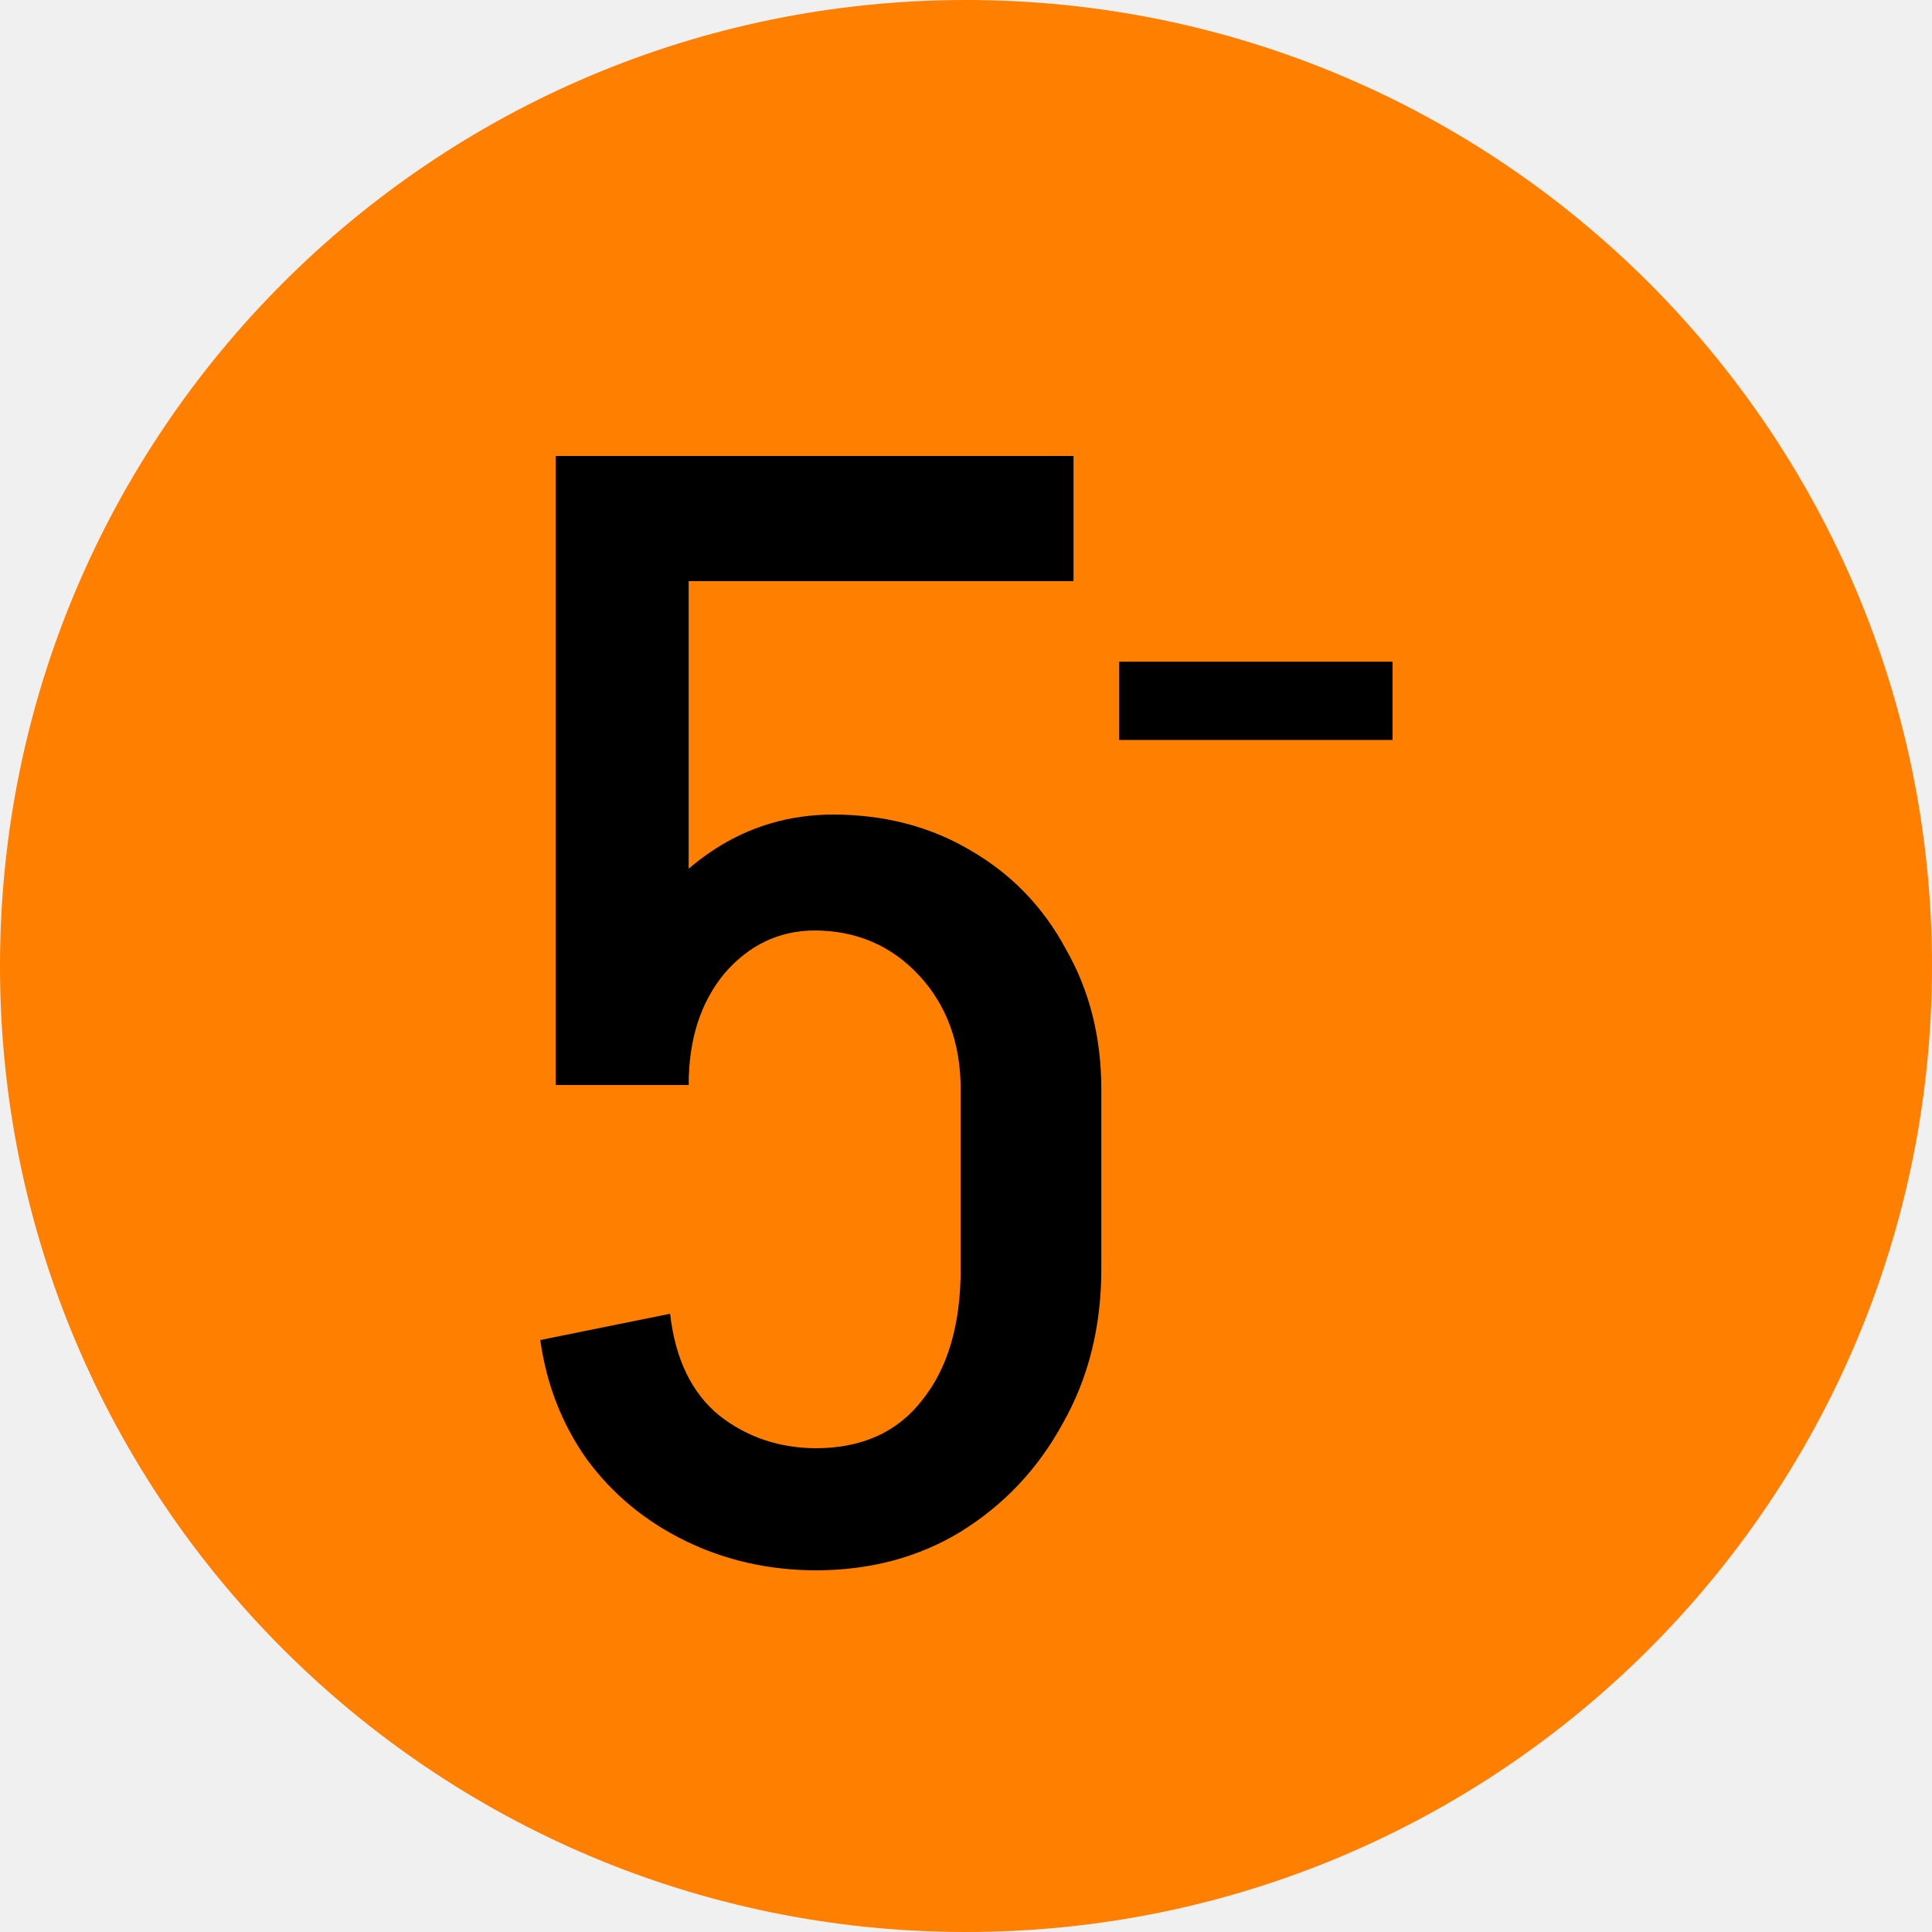
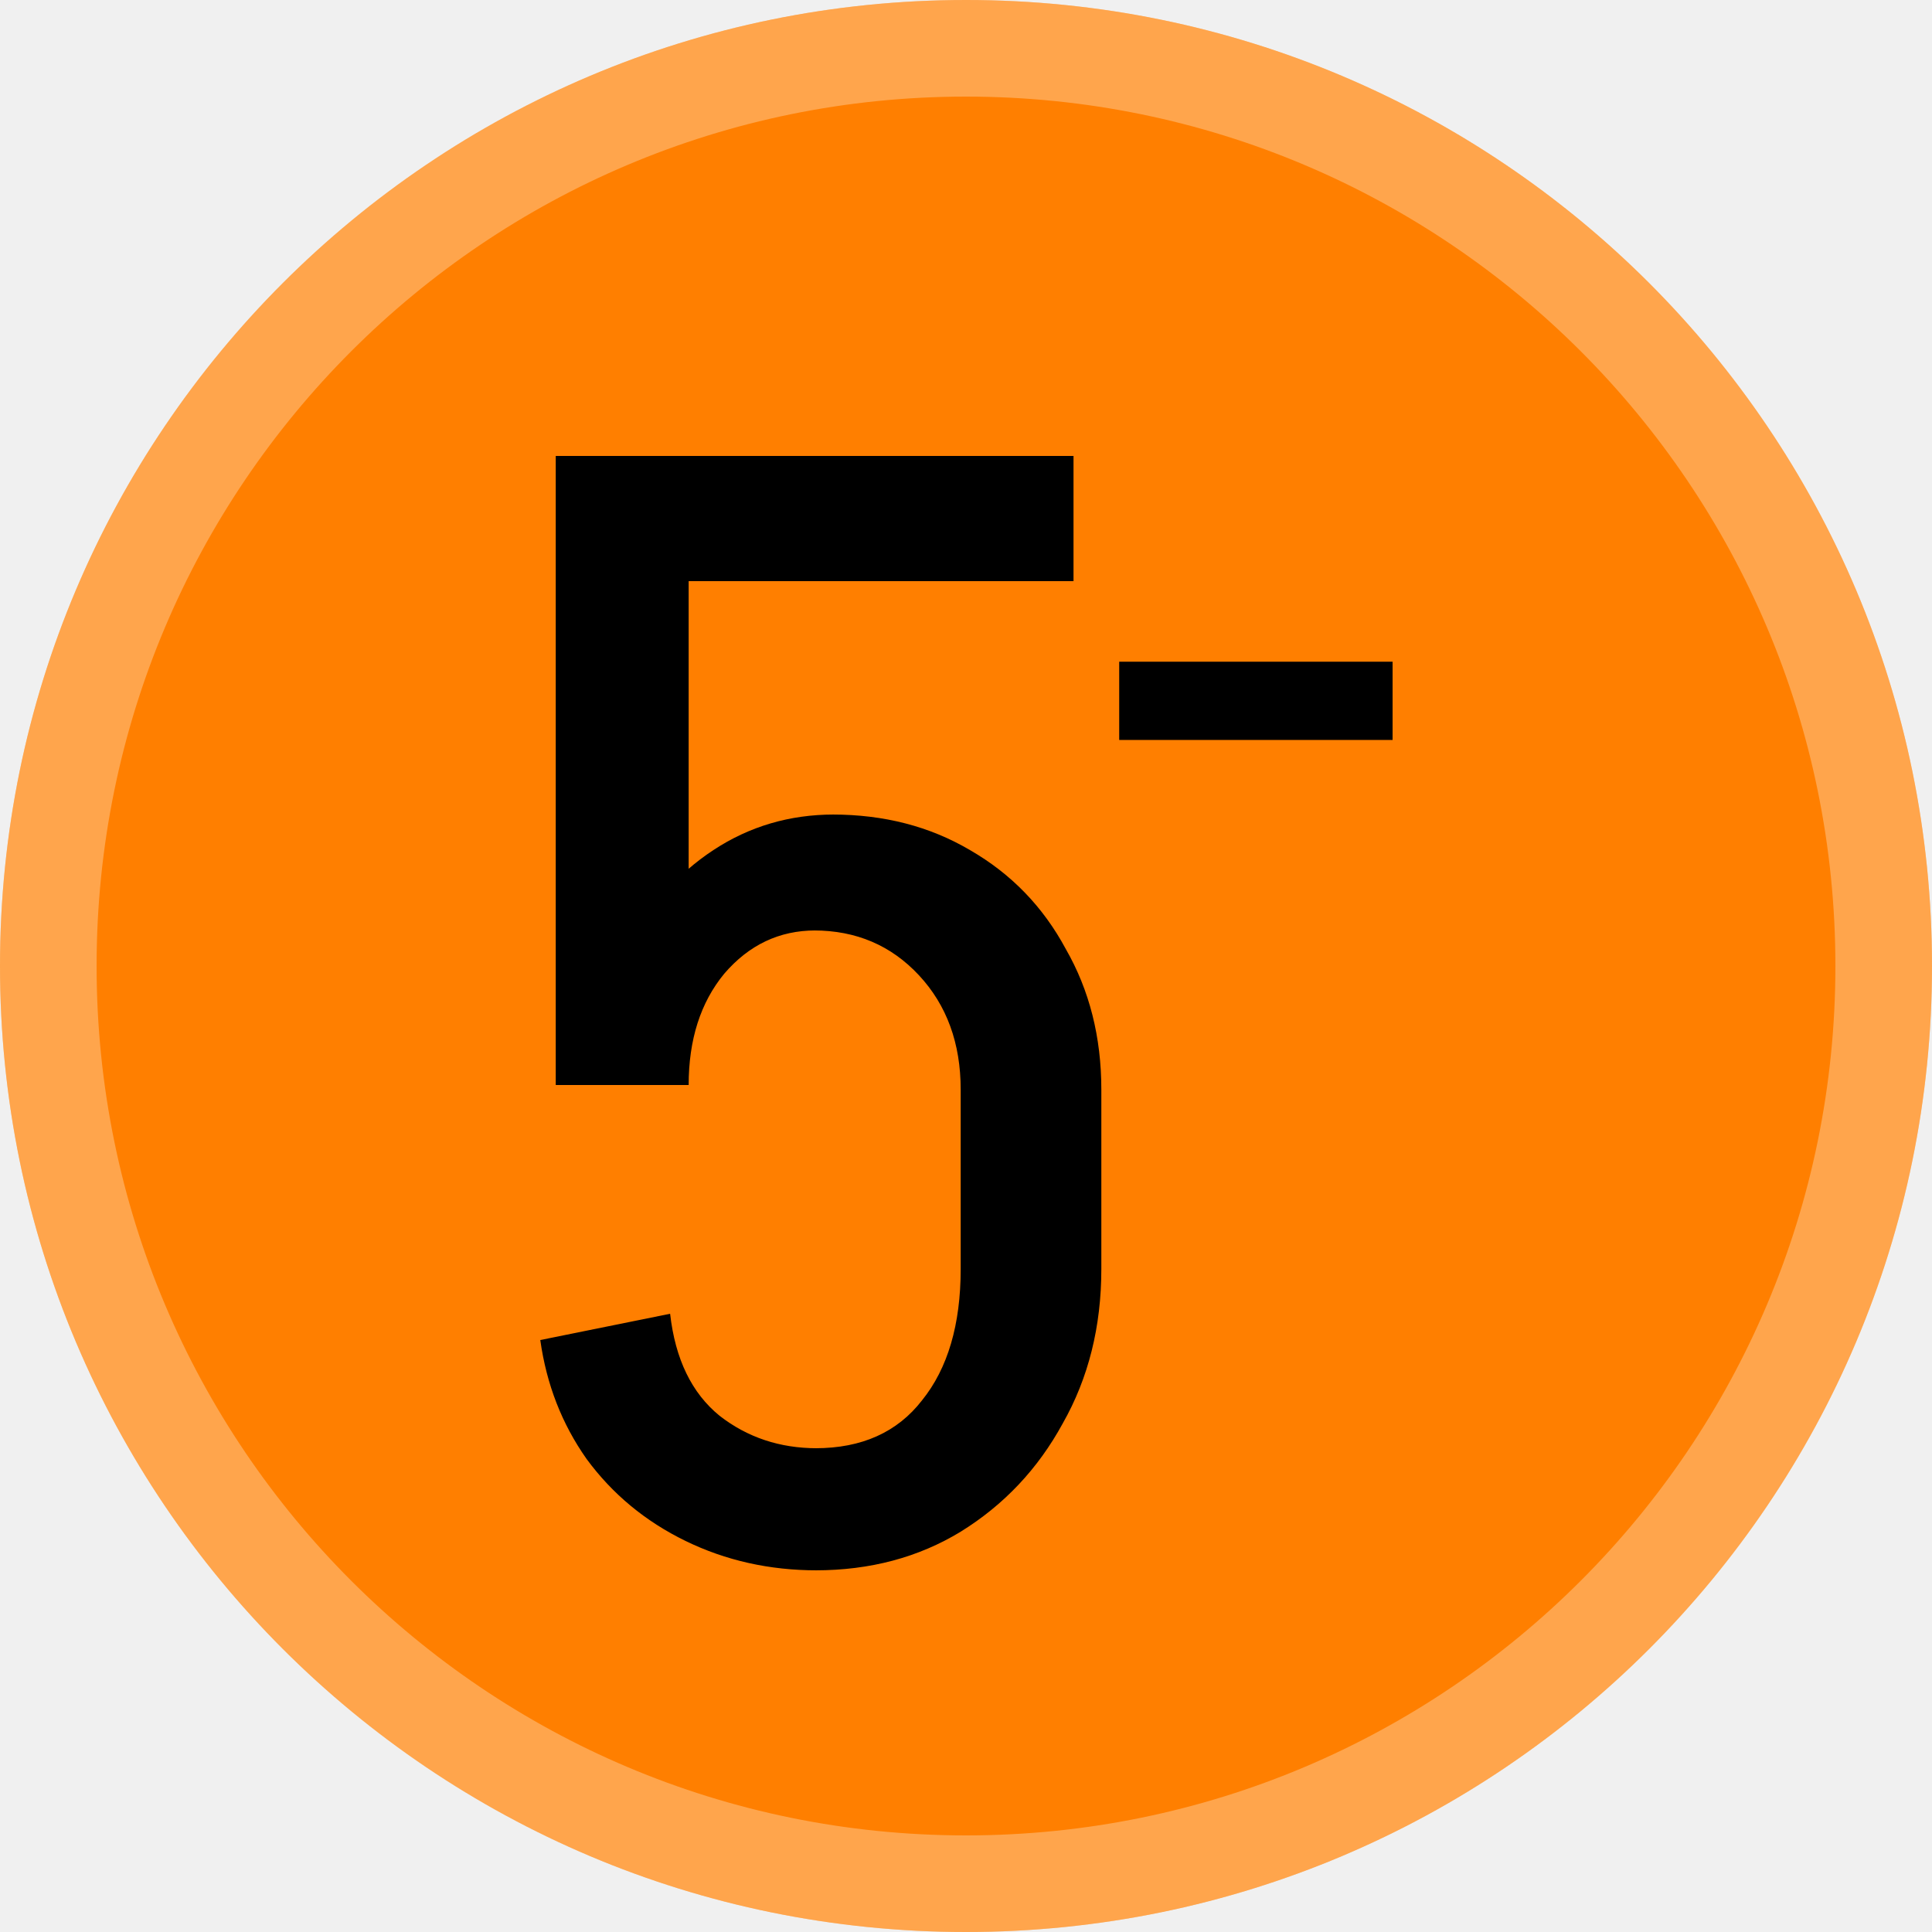
<svg xmlns="http://www.w3.org/2000/svg" width="40" height="40" viewBox="0 0 40 40" fill="none">
-   <rect width="40" height="40" fill="none" />
  <circle cx="20" cy="20" r="20" fill="#FF7F00" />
+   <circle cx="20" cy="20" r="19" stroke="#FFFFFF" stroke-width="2" stroke-opacity="0.3" />
  <path d="M11.506 22.464V9.44H14.258V22.464H11.506ZM19.89 26.272V22.56H22.802V26.272H19.89ZM11.506 12.032V9.44H22.226V12.032H11.506ZM19.89 22.56C19.89 21.6 19.602 20.811 19.026 20.192C18.45 19.573 17.724 19.264 16.85 19.264L17.234 16.864C18.3 16.864 19.25 17.109 20.082 17.6C20.935 18.091 21.596 18.773 22.066 19.648C22.556 20.501 22.802 21.472 22.802 22.56H19.89ZM12.402 22.464C12.402 21.397 12.604 20.448 13.01 19.616C13.436 18.763 14.023 18.091 14.77 17.6C15.516 17.109 16.348 16.864 17.266 16.864L16.882 19.264C16.135 19.264 15.506 19.563 14.994 20.16C14.503 20.757 14.258 21.525 14.258 22.464H12.402ZM22.802 26.272C22.802 27.467 22.535 28.533 22.002 29.472C21.49 30.411 20.786 31.157 19.89 31.712C19.015 32.245 18.012 32.512 16.882 32.512V29.984C17.842 29.984 18.578 29.653 19.09 28.992C19.623 28.331 19.89 27.424 19.89 26.272H22.802ZM13.874 27.2C13.98 28.139 14.322 28.843 14.898 29.312C15.474 29.76 16.146 29.984 16.914 29.984V32.512C15.932 32.512 15.026 32.309 14.194 31.904C13.362 31.499 12.679 30.933 12.146 30.208C11.634 29.483 11.314 28.661 11.186 27.744L13.874 27.2Z" fill="black" />
  <path d="M23.172 15.32V13.7H28.832V15.32H23.172Z" fill="black" />
</svg>
